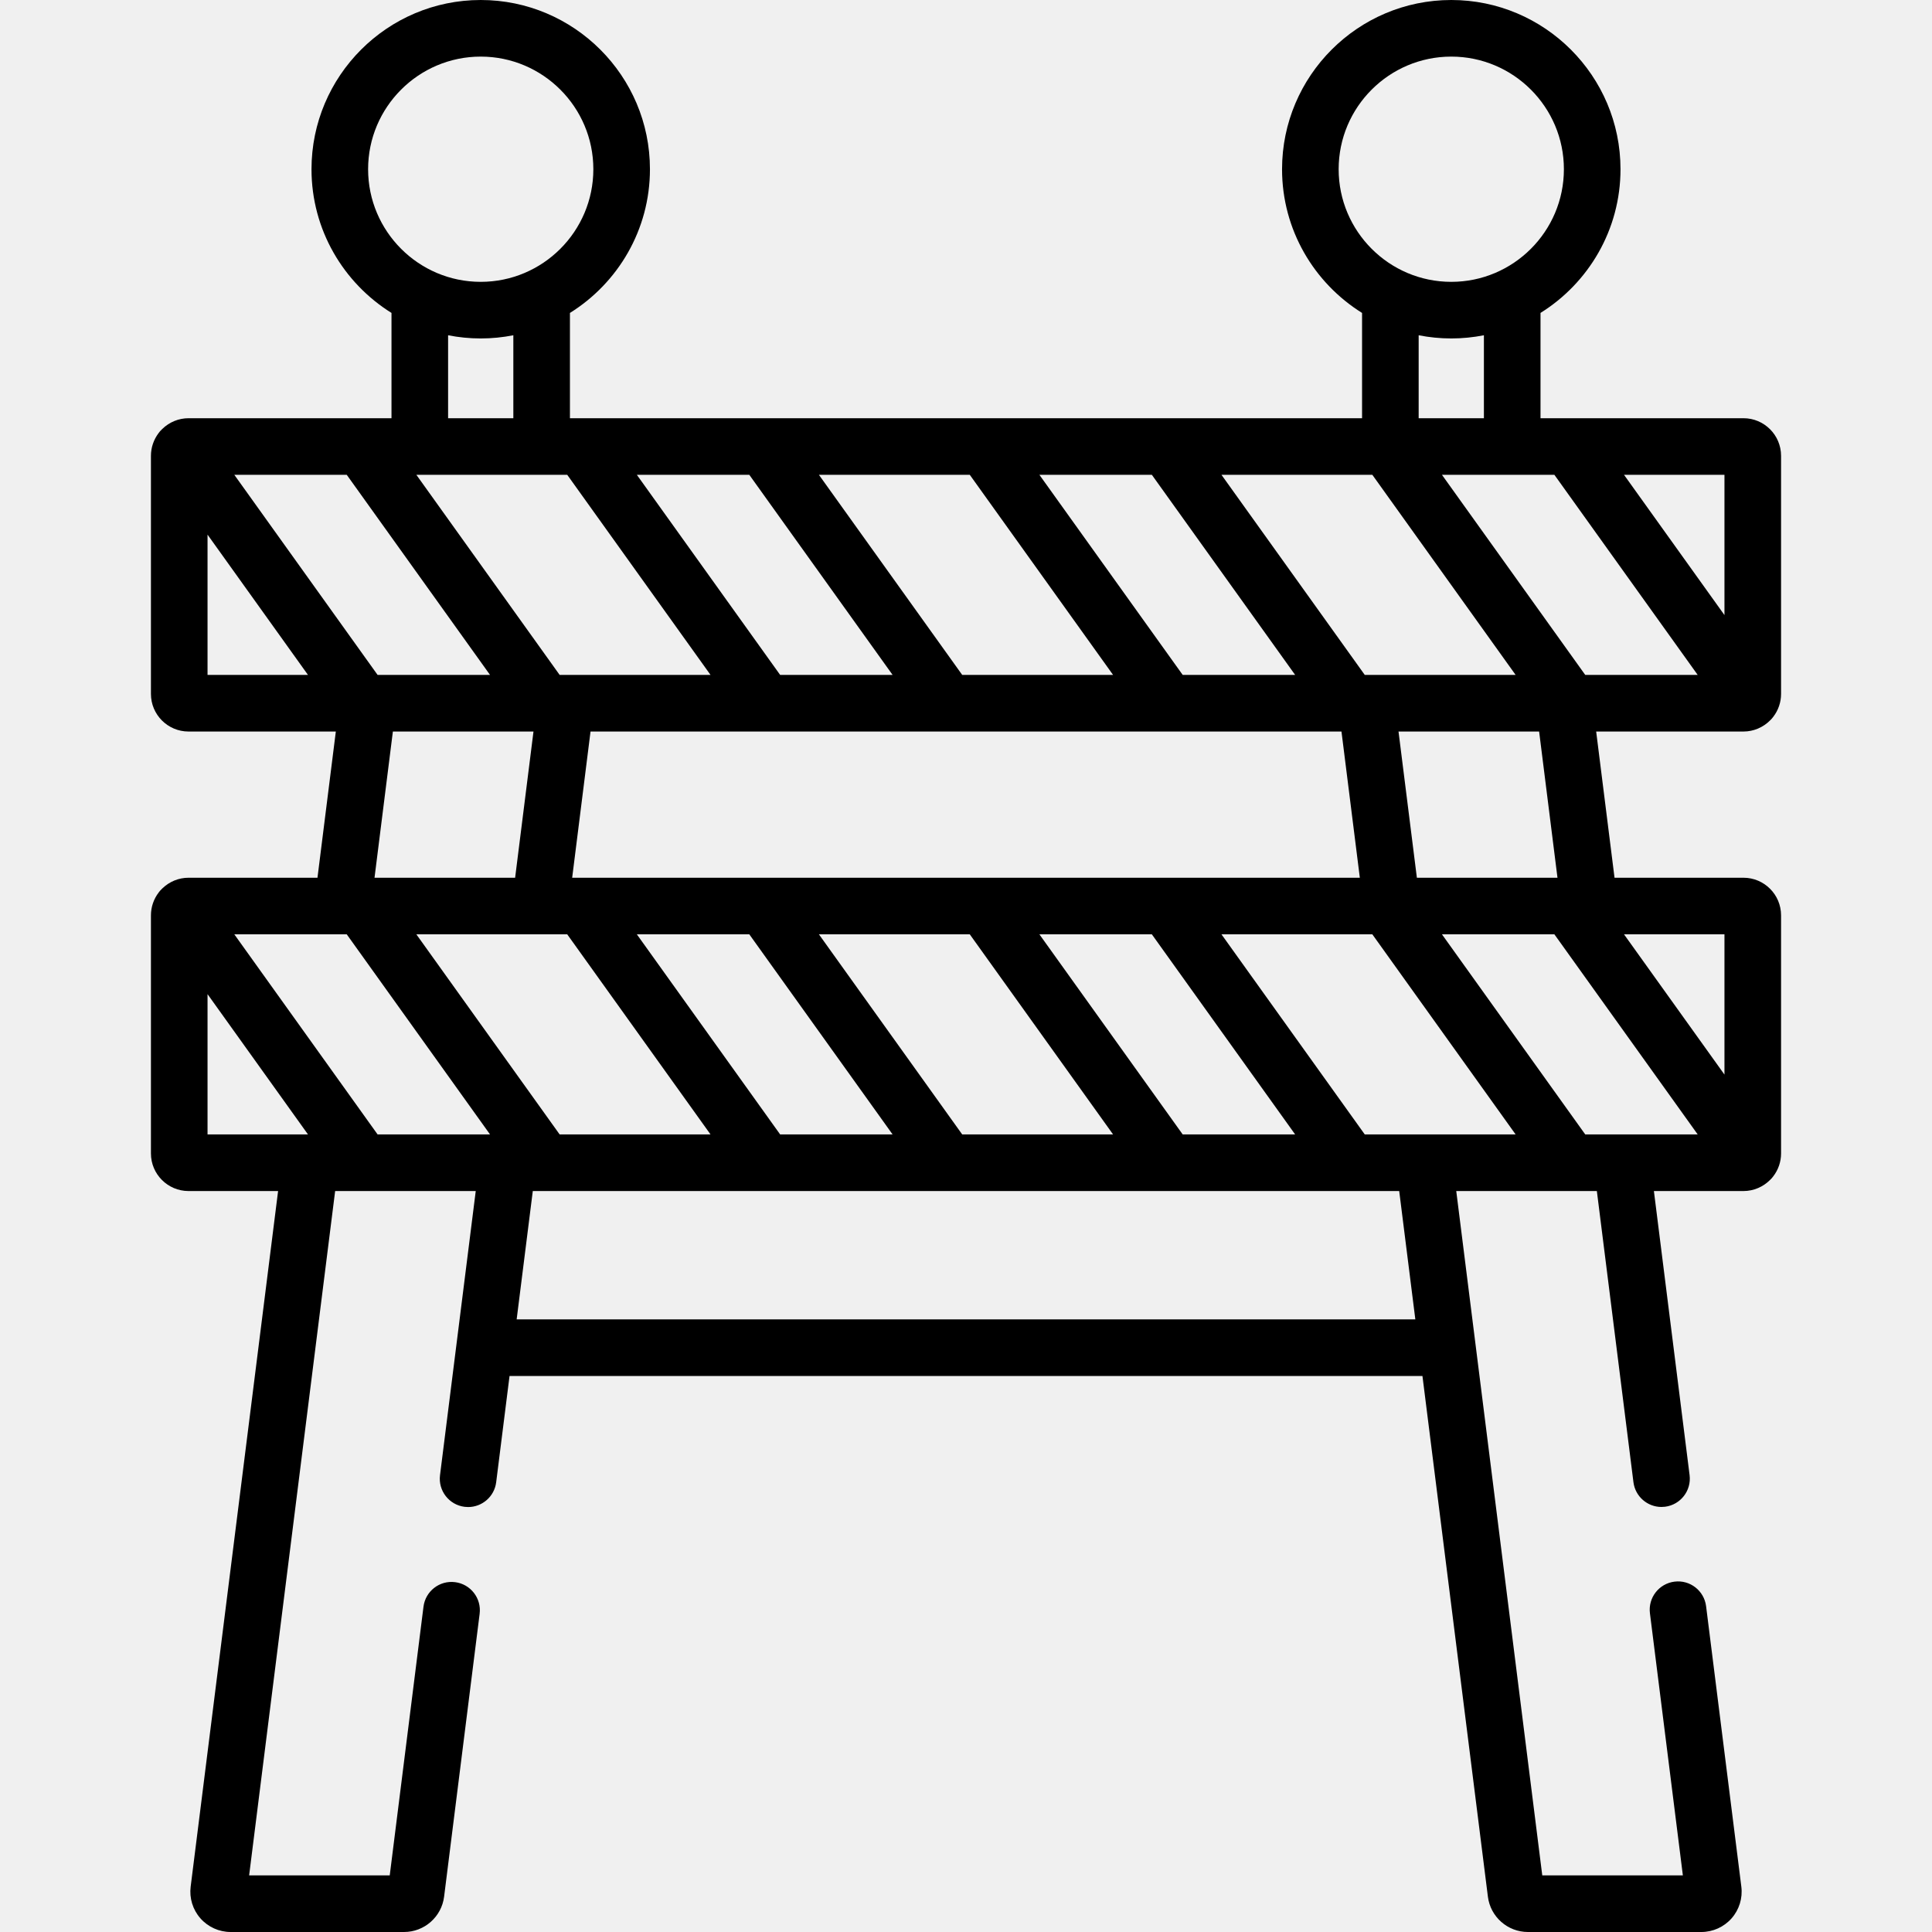
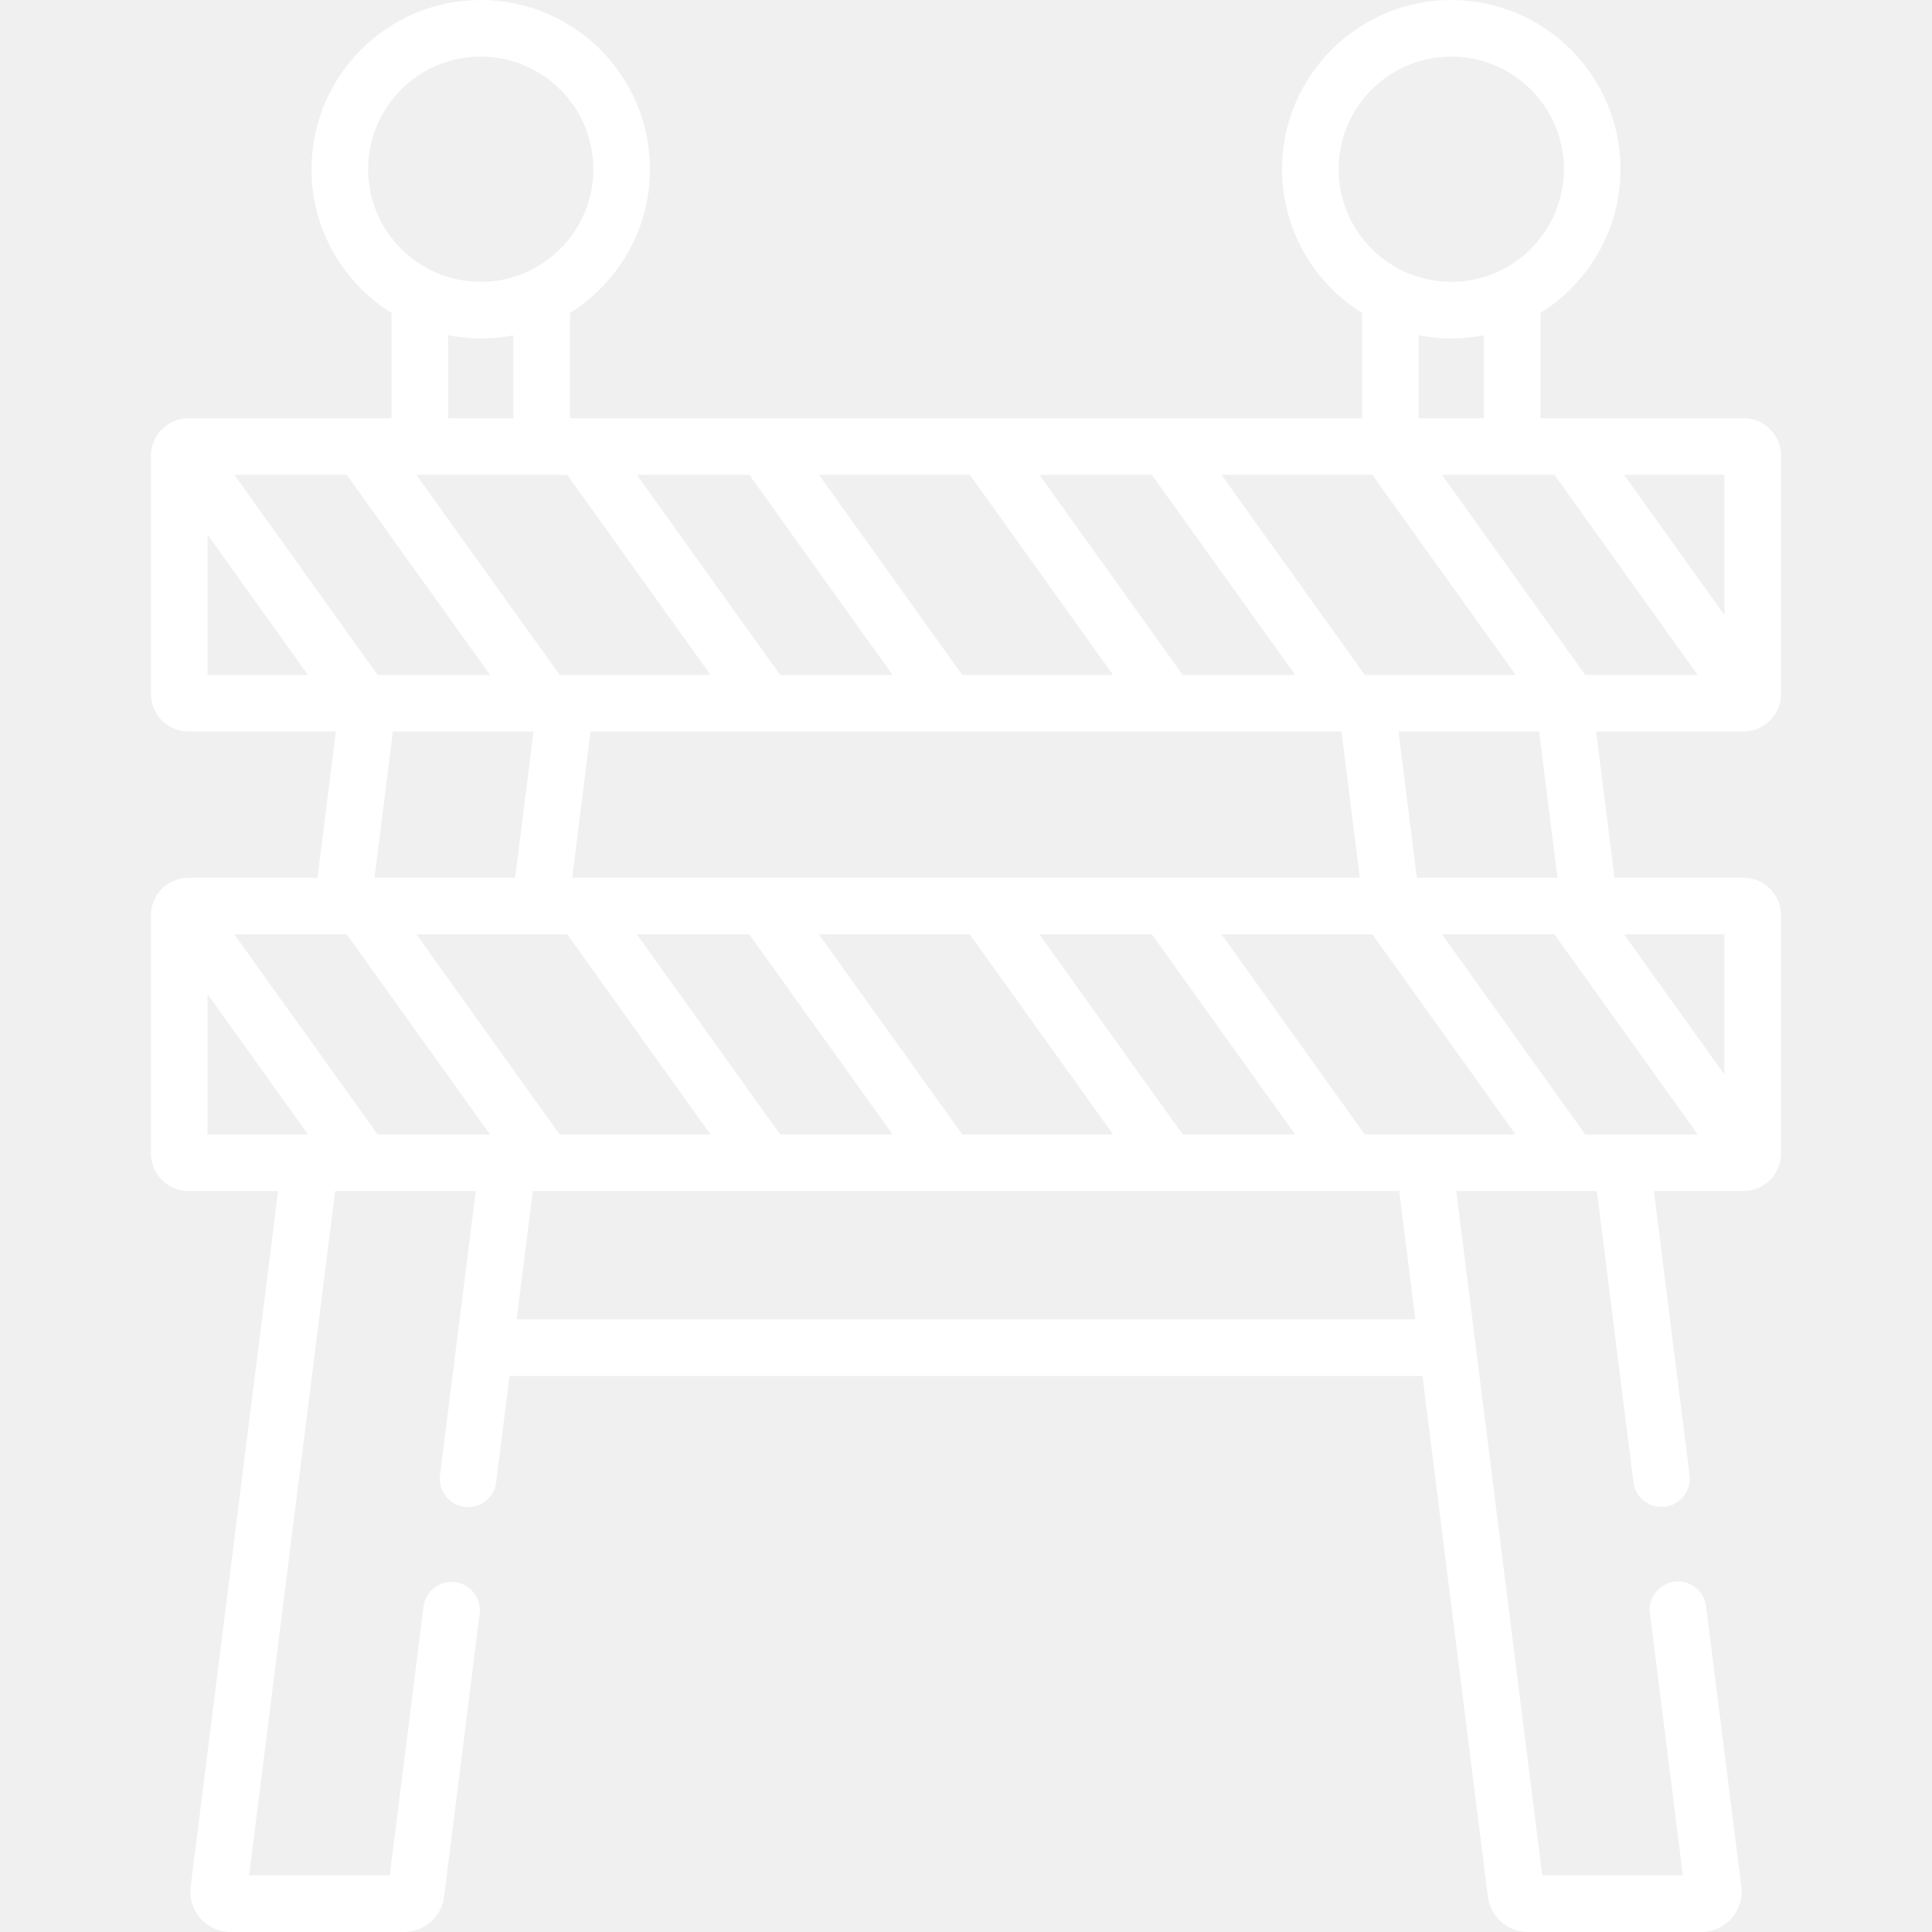
- <svg xmlns="http://www.w3.org/2000/svg" id="Capa_1" enable-background="new 0 0 512 512" height="512" viewBox="0 0 512 512" width="512">
-   <path d="m462.041 193.862c2.68 0 5.237-1.098 7.102-3 .112-.11.225-.22.329-.335.013-.015.028-.027.041-.042.055-.062.102-.129.155-.192.087-.105.176-.209.257-.319 1.338-1.731 2.075-3.859 2.075-6.072v-63.111c0-5.491-4.468-9.959-9.959-9.959h-53.79v-27.905c12.715-7.924 21.199-22.027 21.199-38.081-.001-24.728-20.118-44.846-44.847-44.846s-44.846 20.118-44.846 44.846c0 16.056 8.486 30.16 21.203 38.084v27.903h-209.92v-27.903c12.717-7.924 21.203-22.028 21.203-38.084 0-24.728-20.118-44.846-44.846-44.846s-44.846 20.118-44.846 44.846c0 16.054 8.484 30.157 21.199 38.081v27.906h-53.79c-2.59 0-5.061 1.014-6.951 2.841-.186.172-.361.351-.526.538-.02.022-.043.041-.063.064-.047.055-.088.114-.134.17-.08.098-.16.196-.234.298-1.322 1.735-2.052 3.857-2.052 6.048v63.111c0 5.491 4.468 9.959 9.959 9.959h39.04l-4.866 38.748h-34.173c-2.58 0-5.043 1.006-6.935 2.824-.193.178-.375.364-.546.558-.02.022-.043.042-.063.064-.047.054-.087.114-.133.169-.08.098-.159.196-.233.297-1.321 1.735-2.05 3.857-2.05 6.047v63.11c0 5.491 4.468 9.959 9.959 9.959h23.739l-23.17 184.341c-.384 3.041.558 6.104 2.584 8.402 2.027 2.3 4.949 3.619 8.017 3.619h45.95c5.378 0 9.94-4.021 10.611-9.355l9.42-74.98c.517-4.11-2.396-7.86-6.506-8.376-4.124-.523-7.86 2.397-8.376 6.506l-8.945 71.205h-37.261l22.795-181.362h37.261l-9.47 75.307c-.517 4.109 2.396 7.86 6.506 8.377.317.04.633.06.945.06 3.725 0 6.955-2.773 7.432-6.565l3.542-28.166h241.931l17.345 137.997c.671 5.332 5.233 9.353 10.611 9.353h45.95c3.067 0 5.989-1.319 8.017-3.619 2.026-2.299 2.968-5.361 2.584-8.396l-9.34-74.33c-.517-4.11-4.266-7.03-8.376-6.506-4.11.516-7.023 4.267-6.506 8.376l8.729 69.474h-37.261l-22.796-181.362h37.262l9.695 77.157c.477 3.792 3.707 6.566 7.432 6.566.312 0 .627-.02.944-.06 4.11-.517 7.023-4.267 6.506-8.376l-9.46-75.287h23.74c2.671 0 5.219-1.091 7.086-2.984.119-.115.237-.231.347-.353.013-.015.028-.028.042-.042.054-.061.1-.127.152-.189.088-.106.177-.211.259-.321 1.337-1.731 2.074-3.859 2.074-6.07v-63.11c0-5.491-4.468-9.959-9.959-9.959h-34.173l-4.866-38.748zm-50.109 53.747 37.976 53.028h-29.801l-37.972-53.028zm-50.254 53.029-37.974-53.028h39.982l37.972 53.028zm-48.25 0-37.973-53.028h29.8l37.974 53.028zm-58.431 0-37.973-53.028h39.981l37.974 53.028zm-48.249 0-37.974-53.028h29.801l37.974 53.028zm-58.435 0-37.972-53.028h39.983l37.974 53.028zm-48.245 0-37.969-53.028h29.794l37.972 53.028zm0-121.776-37.969-53.029h29.794l37.972 53.029zm50.257-53.029 37.974 53.029h-39.985l-37.972-53.029zm48.25 0 37.974 53.029h-29.8l-37.974-53.029zm58.43 0 37.974 53.029h-39.981l-37.974-53.029zm48.25 0 37.974 53.029h-29.801l-37.974-53.029zm3.725 106.776c-.037 0-.073-.001-.109 0h-157.24l4.866-38.748h199.007l4.866 38.748zm52.987-53.747h-.289l-37.974-53.029h39.982l37.972 53.029zm49.965-53.029 37.976 53.029h-29.802l-37.972-53.029zm45.068 37.168-26.617-37.168h26.617zm-72.397-148.001c16.457 0 29.846 13.389 29.846 29.846s-13.389 29.846-29.846 29.846-29.846-13.389-29.846-29.846 13.389-29.846 29.846-29.846zm-8.643 73.848c2.798.549 5.686.844 8.643.844 2.958 0 5.847-.296 8.647-.845v21.985h-17.29zm-248.563-73.848c16.457 0 29.846 13.389 29.846 29.846s-13.389 29.846-29.846 29.846-29.846-13.389-29.846-29.846 13.389-29.846 29.846-29.846zm-8.647 73.848c2.8.549 5.689.845 8.647.845 2.957 0 5.845-.295 8.643-.844v21.985h-17.29zm-63.75 52.838 26.619 37.176h-26.619zm49.117 52.176h37.262l-4.866 38.748h-37.262zm-49.117 69.599 26.619 37.176h-26.619zm320.078 86.189h-238.159l4.277-34.012h229.607zm81.922-64.873-26.617-37.168h26.617zm-81.513-52.168-4.866-38.748h37.262l4.866 38.748z" />
+ <svg xmlns="http://www.w3.org/2000/svg" width="512" height="512" viewBox="0 0 512 512" fill="none">
+   <g clip-path="url(#clip0)">
+     <path d="M462.041 193.862C464.721 193.862 467.278 192.764 469.143 190.862C469.255 190.752 469.368 190.642 469.472 190.527C469.485 190.512 469.5 190.5 469.513 190.485C469.568 190.423 469.615 190.356 469.668 190.293C469.755 190.188 469.844 190.084 469.925 189.974C471.263 188.243 472 186.115 472 183.902V120.791C472 115.3 467.532 110.832 462.041 110.832H408.251V82.927C420.966 75.003 429.45 60.9 429.45 44.846C429.449 20.118 409.332 0 384.603 0C359.874 0 339.757 20.118 339.757 44.846C339.757 60.902 348.243 75.006 360.96 82.93V110.833H151.04V82.93C163.757 75.006 172.243 60.902 172.243 44.846C172.243 20.118 152.125 0 127.397 0C102.669 0 82.551 20.118 82.551 44.846C82.551 60.9 91.035 75.003 103.75 82.927V110.833H49.96C47.37 110.833 44.899 111.847 43.009 113.674C42.823 113.846 42.648 114.025 42.483 114.212C42.463 114.234 42.44 114.253 42.42 114.276C42.373 114.331 42.332 114.39 42.286 114.446C42.206 114.544 42.126 114.642 42.052 114.744C40.73 116.479 40 118.601 40 120.792V183.903C40 189.394 44.468 193.862 49.959 193.862H88.999L84.133 232.61H49.96C47.38 232.61 44.917 233.616 43.025 235.434C42.832 235.612 42.65 235.798 42.479 235.992C42.459 236.014 42.436 236.034 42.416 236.056C42.369 236.11 42.329 236.17 42.283 236.225C42.203 236.323 42.124 236.421 42.05 236.522C40.729 238.257 40 240.379 40 242.569V305.679C40 311.17 44.468 315.638 49.959 315.638H73.698L50.528 499.979C50.144 503.02 51.086 506.083 53.112 508.381C55.139 510.681 58.061 512 61.129 512H107.079C112.457 512 117.019 507.979 117.69 502.645L127.11 427.665C127.627 423.555 124.714 419.805 120.604 419.289C116.48 418.766 112.744 421.686 112.228 425.795L103.283 497H66.022L88.817 315.638H126.078L116.608 390.945C116.091 395.054 119.004 398.805 123.114 399.322C123.431 399.362 123.747 399.382 124.059 399.382C127.784 399.382 131.014 396.609 131.491 392.817L135.033 364.651H376.964L394.309 502.648C394.98 507.98 399.542 512.001 404.92 512.001H450.87C453.937 512.001 456.859 510.682 458.887 508.382C460.913 506.083 461.855 503.021 461.471 499.986L452.131 425.656C451.614 421.546 447.865 418.626 443.755 419.15C439.645 419.666 436.732 423.417 437.249 427.526L445.978 497H408.717L385.921 315.638H423.183L432.878 392.795C433.355 396.587 436.585 399.361 440.31 399.361C440.622 399.361 440.937 399.341 441.254 399.301C445.364 398.784 448.277 395.034 447.76 390.925L438.3 315.638H462.04C464.711 315.638 467.259 314.547 469.126 312.654C469.245 312.539 469.363 312.423 469.473 312.301C469.486 312.286 469.501 312.273 469.515 312.259C469.569 312.198 469.615 312.132 469.667 312.07C469.755 311.964 469.844 311.859 469.926 311.749C471.263 310.018 472 307.89 472 305.679V242.569C472 237.078 467.532 232.61 462.041 232.61H427.868L423.002 193.862H462.041ZM411.932 247.609L449.908 300.637H420.107L382.135 247.609H411.932ZM361.678 300.638L323.704 247.61H363.686L401.658 300.638H361.678ZM313.428 300.638L275.455 247.61H305.255L343.229 300.638H313.428ZM254.997 300.638L217.024 247.61H257.005L294.979 300.638H254.997ZM206.748 300.638L168.774 247.61H198.575L236.549 300.638H206.748ZM148.313 300.638L110.341 247.61H150.324L188.298 300.638H148.313ZM100.068 300.638L62.099 247.61H91.893L129.865 300.638H100.068ZM100.068 178.862L62.099 125.833H91.893L129.865 178.862H100.068ZM150.325 125.833L188.299 178.862H148.314L110.342 125.833H150.325ZM198.575 125.833L236.549 178.862H206.749L168.775 125.833H198.575ZM257.005 125.833L294.979 178.862H254.998L217.024 125.833H257.005ZM305.255 125.833L343.229 178.862H313.428L275.454 125.833H305.255ZM308.98 232.609C308.943 232.609 308.907 232.608 308.871 232.609H151.631L156.497 193.861H355.504L360.37 232.609H308.98ZM361.967 178.862H361.678L323.704 125.833H363.686L401.658 178.862H361.967ZM411.932 125.833L449.908 178.862H420.106L382.134 125.833H411.932ZM457 163.001L430.383 125.833H457V163.001ZM384.603 15C401.06 15 414.449 28.389 414.449 44.846C414.449 61.303 401.06 74.692 384.603 74.692C368.146 74.692 354.757 61.303 354.757 44.846C354.757 28.389 368.146 15 384.603 15V15ZM375.96 88.848C378.758 89.397 381.646 89.692 384.603 89.692C387.561 89.692 390.45 89.396 393.25 88.847V110.832H375.96V88.848ZM127.397 15C143.854 15 157.243 28.389 157.243 44.846C157.243 61.303 143.854 74.692 127.397 74.692C110.94 74.692 97.551 61.303 97.551 44.846C97.551 28.389 110.94 15 127.397 15V15ZM118.75 88.848C121.55 89.397 124.439 89.693 127.397 89.693C130.354 89.693 133.242 89.398 136.04 88.849V110.834H118.75V88.848ZM55 141.686L81.619 178.862H55V141.686ZM104.117 193.862H141.379L136.513 232.61H99.251L104.117 193.862ZM55 263.461L81.619 300.637H55V263.461ZM375.078 349.65H136.919L141.196 315.638H370.803L375.078 349.65ZM457 284.777L430.383 247.609H457V284.777ZM375.487 232.609L370.621 193.861H407.883L412.749 232.609H375.487Z" fill="white" />
+   </g>
+   <defs>
+     <clipPath id="clip0">
+       <rect width="512" height="512" fill="white" />
+     </clipPath>
+   </defs>
</svg>
